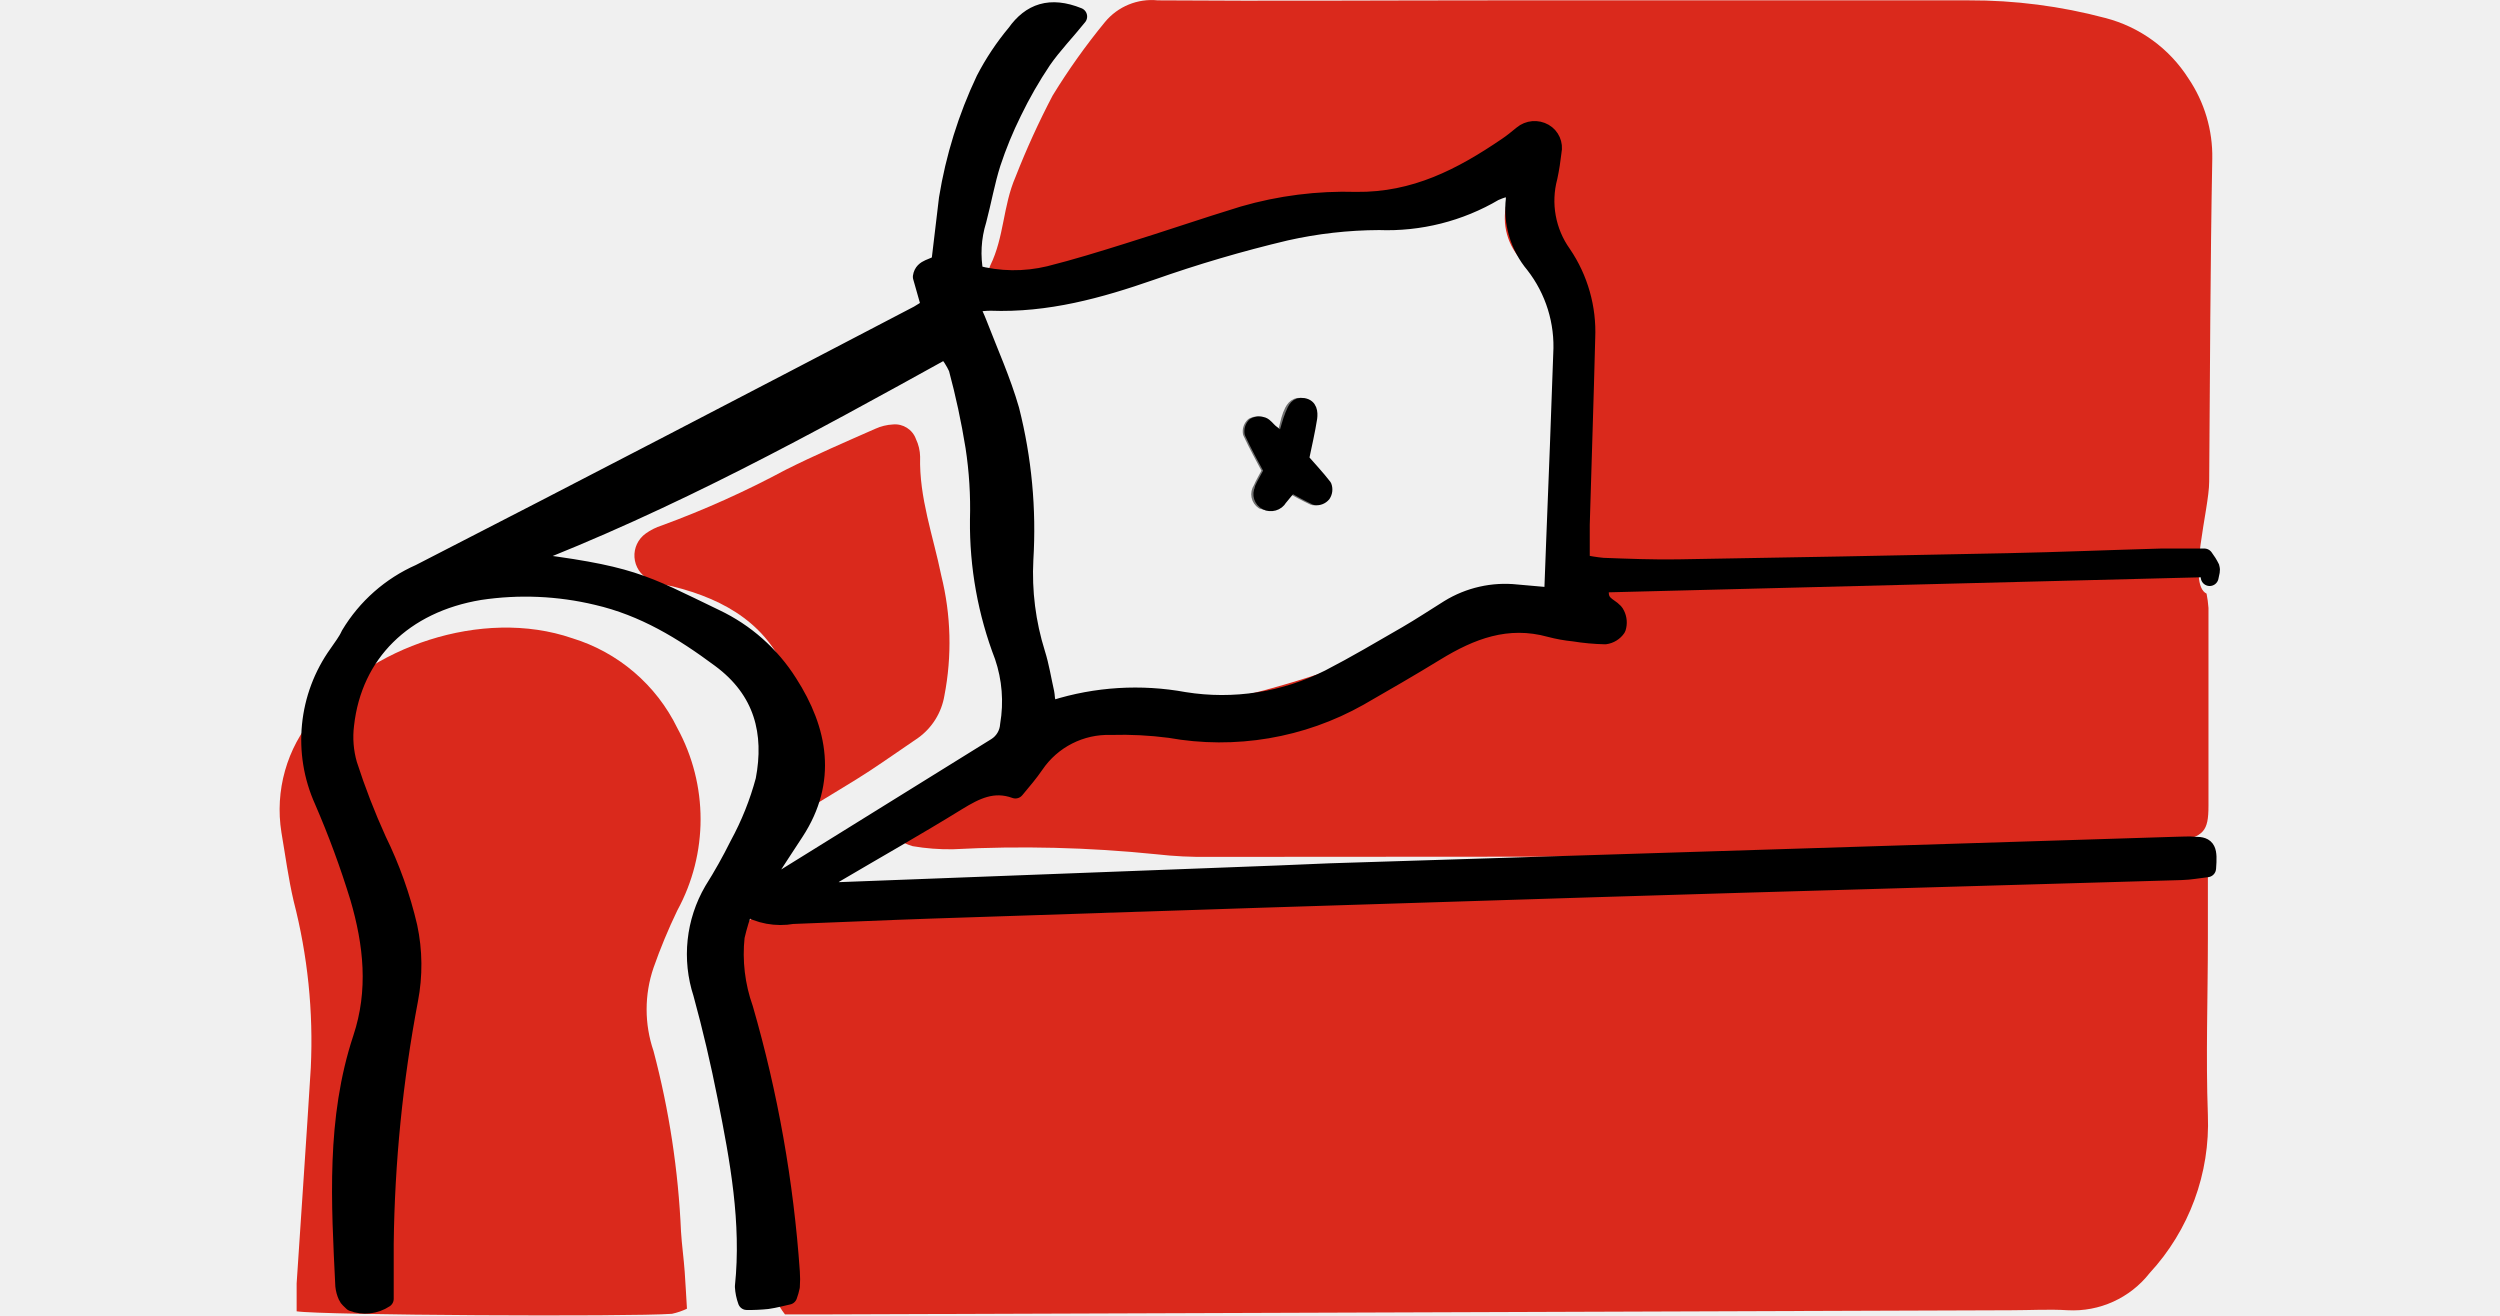
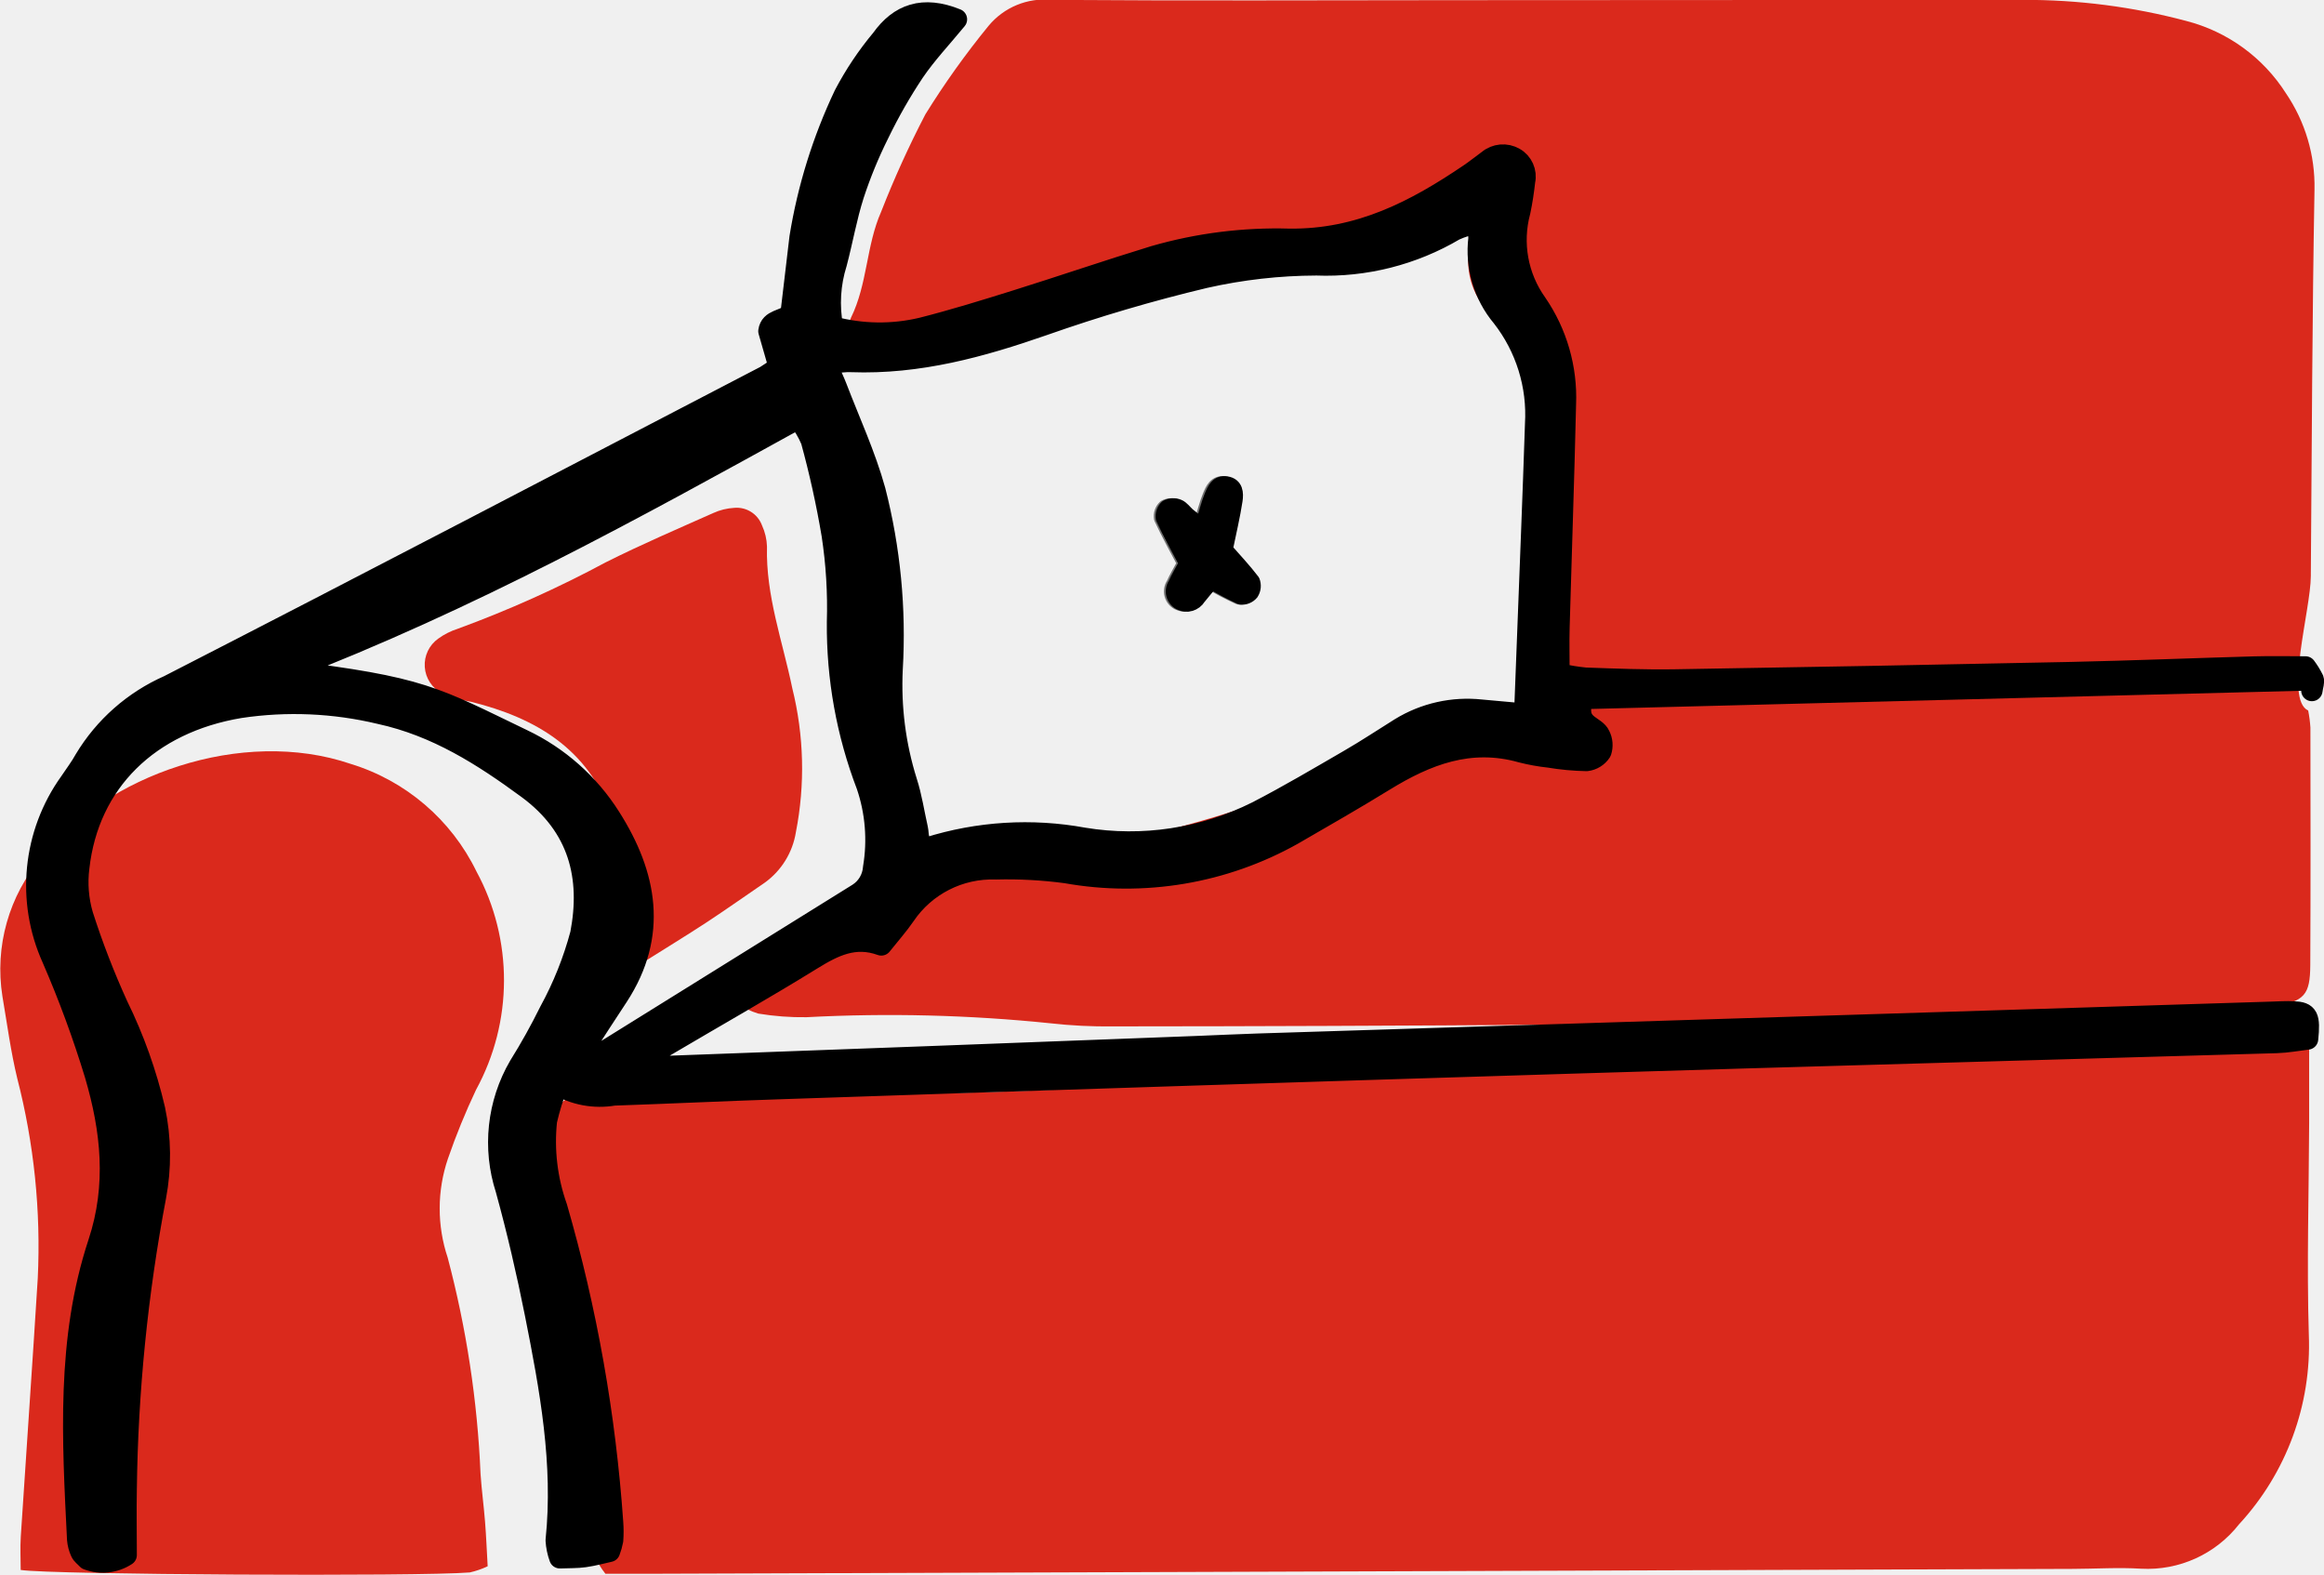
- <svg xmlns="http://www.w3.org/2000/svg" id="Layer_1" data-name="Layer 1" width="192.666" height="101.37" viewBox="0 0 163.14 110.57">
-   <defs>
-     <style>.cls-1{fill:#da291c;}.cls-2,.cls-4{stroke:#000;}.cls-2,.cls-3,.cls-4{stroke-linecap:round;stroke-linejoin:round;}.cls-2{stroke-width:1.5px;}.cls-3{fill:#fff;stroke:#707070;}</style>
-   </defs>
-   <g id="Group_293" data-name="Group 293">
-     <g id="Layer_2_Image" data-name="Layer 2 Image">
-       <path id="Path_991" data-name="Path 991" class="cls-1" d="M162,49.87a9.87,9.87,0,0,1,.16,1.2c0,5.55,0,11.1,0,16.65,0,2.12-.4,2.55-2.59,3a35.86,35.86,0,0,1-3.73.47,295.15,295.15,0,0,1-31.48.57c-5.24-.17-10.49.18-15.74.22Q93.41,72,78.17,72a34.81,34.81,0,0,1-4.45-.22,111,111,0,0,0-17.1-.42,18.38,18.38,0,0,1-3.39-.26,5.57,5.57,0,0,1-1.48-.7c.26-.4.37-.74.61-.88a6.77,6.77,0,0,1,1.56-.62,15.39,15.39,0,0,0,8-4.44,8,8,0,0,1,4-2.21c4.5-1.17,9-2.41,13.5-3.43a82.71,82.71,0,0,0,17.84-6.2c2.22-1.07,4.22-1.38,6.45-.26a6.83,6.83,0,0,0,1.6.53c2,.49,2.83.14,3.86-1.58.36-.62.7-1.26,1.12-2l-3.43-.71a11.7,11.7,0,0,1-.26-2.12c.15-2.77.4-5.52.6-8.28a9.52,9.52,0,0,0,.09-1.85,17,17,0,0,1,.3-5.51c.38-2-.86-6.17-2.21-7.91-.26-.34-.59-.63-.87-1a5.13,5.13,0,0,1-1.35-4.86,5.36,5.36,0,0,0,.17-3.51,11.33,11.33,0,0,0-2.2.65c-3.58,1.94-7.74,2.44-11.55,3.8a7.23,7.23,0,0,1-2.36.21A44.41,44.41,0,0,0,70.43,21.9,38.77,38.77,0,0,1,63,24.15a6.32,6.32,0,0,1-1.68.13c-1.07-.07-2-1.12-1.56-2,1.17-2.39,1.06-5,2.12-7.44A68.79,68.79,0,0,1,65,8,55.13,55.13,0,0,1,69.4,1.82,5.09,5.09,0,0,1,73.84,0c9.47.07,19,0,28.43,0L142,0a44,44,0,0,1,11.48,1.48,11.78,11.78,0,0,1,7,5.09,11.67,11.67,0,0,1,2,6.75c-.17,9-.19,18.09-.26,27.13C162.22,42.8,160.36,49.09,162,49.87Z" transform="translate(-0.02 0.03)" />
-       <path id="Path_992" data-name="Path 992" class="cls-1" d="M162.11,72.47v6.37c0,5-.18,9.91,0,14.86a18.51,18.51,0,0,1-4.9,13.29,8.18,8.18,0,0,1-6.87,3.12c-1.59-.1-3.19,0-4.78,0l-100,.35H42.5c-1.25-1.59-1.39-3.45-1.66-5.17-1.12-6.89-2.57-13.75-2.43-20.79,0-.89-.25-1.8-.22-2.68a13.13,13.13,0,0,1,.41-3A2.63,2.63,0,0,1,41,76.74a53.09,53.09,0,0,1,5.77-.4c6,.09,12,.48,18.07.41,6.59-.07,13.18-.45,19.76-.83,9.09-.54,18.16-1.22,27.24-1.82,7.6-.5,15.2-1.1,22.8-1.44s15.24-.42,22.85-.59A14.21,14.21,0,0,1,162.11,72.47Z" transform="translate(-0.02 0.03)" />
-       <path id="Path_993" data-name="Path 993" class="cls-1" d="M1.45,110.2c0-.76,0-1.56,0-2.35.39-6,.82-12.08,1.19-18.13a47.06,47.06,0,0,0-1.44-14C.75,73.8.5,71.86.17,69.94a12.08,12.08,0,0,1,2.76-9.77C7.41,54.42,17,51,24.62,53.62a14.57,14.57,0,0,1,8.83,7.55,16,16,0,0,1,0,15.33,46.84,46.84,0,0,0-2,4.82,10.84,10.84,0,0,0,0,7,71.45,71.45,0,0,1,2.31,15.18c.07,1.13.23,2.25.31,3.37s.12,2,.19,3.11a5.68,5.68,0,0,1-1.26.43C29.44,110.67,3.54,110.53,1.45,110.2Z" transform="translate(-0.02 0.03)" />
-       <path id="Path_994" data-name="Path 994" class="cls-1" d="M45,67.62c-.17-.73-.51-1.33-.4-1.83.66-2.8-.38-5.27-1.32-7.77-.11-.28-.28-.55-.38-.84-1.67-4.64-5.35-6.8-9.85-7.92a8.73,8.73,0,0,1-2-.59,2.27,2.27,0,0,1-.26-3.85,4.82,4.82,0,0,1,1.36-.68,80.63,80.63,0,0,0,10.39-4.67c2.47-1.24,5-2.33,7.56-3.46a4.12,4.12,0,0,1,1.47-.36,1.87,1.87,0,0,1,1.94,1.23,3.61,3.61,0,0,1,.35,1.48c-.09,3.45,1.1,6.66,1.78,10a23.37,23.37,0,0,1,.26,10.09A5.48,5.48,0,0,1,53.69,62c-1.36.92-2.7,1.87-4.07,2.77S46.7,66.57,45,67.62Z" transform="translate(-0.02 0.03)" />
-       <path id="Path_995" data-name="Path 995" class="cls-1" d="M60.41,46.17c-.73-.94-.73-2-.39-3.38A4.89,4.89,0,0,1,60.41,46.17Z" transform="translate(-0.02 0.03)" />
+ <svg xmlns="http://www.w3.org/2000/svg" width="163.152" height="110.536" viewBox="0 0 163.152 110.536">
+   <g id="Group_293" data-name="Group 293" transform="translate(-818.173 -1151.31)">
+     <g id="Layer_2_Image" data-name="Layer 2 Image" transform="translate(816.173 1151.31)">
+       <path id="Path_991" data-name="Path 991" d="M1010.337,1201.183a9.148,9.148,0,0,1,.157,1.2c.008,5.55.019,11.1-.009,16.65-.011,2.12-.4,2.548-2.586,2.945a35.211,35.211,0,0,1-3.729.473,296.992,296.992,0,0,1-31.483.572c-5.237-.175-10.493.179-15.741.215q-15.242.107-30.484.116a35.592,35.592,0,0,1-4.445-.22,110.426,110.426,0,0,0-17.1-.425,19.12,19.12,0,0,1-3.391-.254,5.783,5.783,0,0,1-1.482-.7c.266-.4.37-.743.616-.884a6.306,6.306,0,0,1,1.557-.622,15.327,15.327,0,0,0,8.016-4.442,7.986,7.986,0,0,1,4.047-2.21c4.492-1.166,8.964-2.405,13.5-3.427a82.683,82.683,0,0,0,17.838-6.195c2.22-1.073,4.222-1.384,6.444-.26a7.409,7.409,0,0,0,1.6.528c2,.484,2.839.137,3.861-1.586.368-.62.7-1.259,1.127-2.033l-3.433-.712a11.568,11.568,0,0,1-.266-2.124c.159-2.763.4-5.521.6-8.281a8.773,8.773,0,0,0,.091-1.844,16.922,16.922,0,0,1,.305-5.511c.376-2.027-.856-6.17-2.212-7.913-.26-.335-.593-.625-.866-.954a5.169,5.169,0,0,1-1.358-4.865,5.327,5.327,0,0,0,.178-3.514,11.666,11.666,0,0,0-2.2.659c-3.583,1.933-7.742,2.432-11.55,3.8a7.646,7.646,0,0,1-2.368.209,44.27,44.27,0,0,0-16.844,3.64,38.7,38.7,0,0,1-7.448,2.243,6.226,6.226,0,0,1-1.685.136c-1.065-.076-1.98-1.118-1.555-1.986,1.167-2.384,1.059-5.041,2.116-7.434a70.139,70.139,0,0,1,3.106-6.838,58.288,58.288,0,0,1,4.43-6.205,5.1,5.1,0,0,1,4.44-1.828c9.477.069,18.954.024,28.431.02q19.868-.008,39.736-.02a43.939,43.939,0,0,1,11.474,1.477,11.773,11.773,0,0,1,7.009,5.087,11.592,11.592,0,0,1,2,6.753c-.163,9.042-.189,18.087-.258,27.131C1010.517,1194.108,1008.66,1200.4,1010.337,1201.183Z" transform="translate(-846.296 -1151.31)" fill="#da291c" />
+       <path id="Path_992" data-name="Path 992" d="M1004.3,1267.639c0,2.329.006,4.35,0,6.372-.017,4.955-.174,9.914-.022,14.863a18.519,18.519,0,0,1-4.9,13.289,8.174,8.174,0,0,1-6.872,3.117c-1.585-.1-3.183.008-4.776.013l-99.977.343c-1.018,0-2.037,0-3.06,0-1.255-1.581-1.388-3.447-1.665-5.163-1.113-6.89-2.568-13.75-2.424-20.789.018-.894-.253-1.8-.226-2.688a13.592,13.592,0,0,1,.408-2.981,2.632,2.632,0,0,1,2.388-2.106,51.9,51.9,0,0,1,5.764-.4c6.025.092,12.051.482,18.072.415,6.591-.074,13.182-.451,19.765-.839,9.081-.535,18.154-1.211,27.231-1.811,7.6-.5,15.2-1.1,22.807-1.443s15.233-.422,22.85-.588A14.251,14.251,0,0,1,1004.3,1267.639Z" transform="translate(-840.191 -1195.17)" fill="#da291c" />
+       <path id="Path_993" data-name="Path 993" d="M817.626,1289.312c0-.76-.044-1.555.006-2.344.39-6.044.82-12.085,1.192-18.129a47.169,47.169,0,0,0-1.441-14.037c-.457-1.889-.711-3.828-1.039-5.748a12.091,12.091,0,0,1,2.761-9.769c4.477-5.75,14.044-9.155,21.692-6.551a14.558,14.558,0,0,1,8.824,7.548,16.044,16.044,0,0,1-.031,15.331,47.7,47.7,0,0,0-1.968,4.822,10.868,10.868,0,0,0-.019,6.959,71.055,71.055,0,0,1,2.306,15.18c.075,1.126.229,2.246.317,3.371.08,1.012.121,2.026.183,3.108a5.934,5.934,0,0,1-1.255.433C845.611,1289.783,819.714,1289.646,817.626,1289.312Z" transform="translate(-814.173 -1179.114)" fill="#da291c" />
+       <path id="Path_994" data-name="Path 994" d="M876.995,1238.781c-.173-.734-.516-1.339-.4-1.836.66-2.8-.381-5.265-1.323-7.765-.108-.288-.278-.552-.382-.841-1.671-4.646-5.344-6.8-9.847-7.92a8.922,8.922,0,0,1-2.047-.595,2.254,2.254,0,0,1-.263-3.846,4.859,4.859,0,0,1,1.362-.687,80.154,80.154,0,0,0,10.385-4.662c2.474-1.244,5.026-2.335,7.557-3.464a4.1,4.1,0,0,1,1.472-.362,1.894,1.894,0,0,1,1.947,1.231,3.848,3.848,0,0,1,.35,1.485c-.092,3.449,1.1,6.657,1.78,9.962a23.274,23.274,0,0,1,.25,10.082,5.419,5.419,0,0,1-2.189,3.55c-1.357.925-2.7,1.877-4.069,2.777C880.136,1236.835,878.663,1237.731,876.995,1238.781Z" transform="translate(-829.961 -1171.156)" fill="#da291c" />
+       <path id="Path_995" data-name="Path 995" d="M906.563,1221.307c-.732-.945-.725-1.95-.385-3.386A4.906,4.906,0,0,1,906.563,1221.307Z" transform="translate(-844.155 -1175.133)" fill="#da291c" />
    </g>
-     <g id="Layer_4_Image" data-name="Layer 4 Image">
-       <path id="Path_997" data-name="Path 997" class="cls-2" d="M111,49.78c0,1.18,1.07,1.22,1.35,1.84a1.5,1.5,0,0,1,.09,1.14,1.44,1.44,0,0,1-1,.62,19,19,0,0,1-2.62-.24,12.87,12.87,0,0,1-2-.36c-3.62-1-6.68.19-9.63,2-2.12,1.3-4.27,2.54-6.43,3.78a23.83,23.83,0,0,1-15.91,2.69A31.22,31.22,0,0,0,69.91,61a7.43,7.43,0,0,0-6.39,3.25c-.47.69-1,1.31-1.65,2.09-1.87-.68-3.34.07-4.86,1-3.4,2.1-6.89,4.07-10.33,6.1a13.76,13.76,0,0,0-1.15.86c.18.79.73.6,1.1.59L84,73.47l4.3-.18,71.1-2.23c.55,0,1.1-.06,1.65,0,1,0,1.12.33,1,1.9-.7.08-1.43.22-2.17.24-16.43.49-32.85.93-49.28,1.44q-27.94.86-55.89,1.8c-3.86.13-7.71.31-11.57.45a5.81,5.81,0,0,1-4-.74,18.77,18.77,0,0,0-.78,2.55,13.76,13.76,0,0,0,.72,6.07A106.19,106.19,0,0,1,43,106.89a8.42,8.42,0,0,1,0,1.23,5.2,5.2,0,0,1-.22.77c-.52.11-1.13.28-1.76.37a15.13,15.13,0,0,1-1.73.08,4.21,4.21,0,0,1-.25-1.22c.56-5.39-.41-10.66-1.46-15.91-.58-2.93-1.26-5.85-2.05-8.73a10.62,10.62,0,0,1,.92-8.65A43.49,43.49,0,0,0,38.6,71a24.73,24.73,0,0,0,2.18-5.45c.75-3.95-.09-7.54-3.73-10.22C33.91,53,30.66,51,26.68,50.08a25.83,25.83,0,0,0-9.83-.42C10.44,50.72,6.2,54.89,5.53,60.89a8.37,8.37,0,0,0,.26,3.34,59.69,59.69,0,0,0,2.46,6.36,34.23,34.23,0,0,1,2.6,7.29A15.38,15.38,0,0,1,10.91,84a117.88,117.88,0,0,0-2.05,20.53c0,1.52,0,3,0,4.62a3,3,0,0,1-2.71.3c-.2-.21-.39-.34-.46-.52a2.74,2.74,0,0,1-.24-.88c-.34-7-.77-14,1.48-20.8,1.33-4,.9-7.93-.24-11.83a77.73,77.73,0,0,0-3-8.14A12.43,12.43,0,0,1,4.92,54.91c.35-.53.74-1,1-1.58a12.94,12.94,0,0,1,5.88-5.19c14-7.18,28-14.47,41.91-21.74a8.94,8.94,0,0,0,1-.66L54,23.24c.12-.81,1-.7,1.55-1.2.2-1.72.42-3.54.64-5.37a37.35,37.35,0,0,1,3.11-10A21.53,21.53,0,0,1,61.9,2.76C63.15,1,64.8.41,67.15,1.36c-1,1.25-2.12,2.4-3,3.67a35.83,35.83,0,0,0-2.49,4.34,33.05,33.05,0,0,0-1.77,4.31c-.5,1.57-.78,3.2-1.2,4.79A9.32,9.32,0,0,0,58.44,23a12.72,12.72,0,0,0,6.28.08c2.23-.56,4.43-1.24,6.63-1.93,3.23-1,6.44-2.11,9.68-3.1a30.71,30.71,0,0,1,9.48-1.2c4.95.06,8.88-2,12.67-4.58.45-.3.86-.64,1.3-1a1.62,1.62,0,0,1,1.84-.16,1.49,1.49,0,0,1,.71,1.61c-.08.71-.19,1.43-.34,2.13a7.71,7.71,0,0,0,1.17,6.47,11.64,11.64,0,0,1,2,7.05c-.13,5.23-.31,10.47-.46,15.71,0,1,0,2,0,3.23a14.55,14.55,0,0,0,1.85.3c2.09.08,4.19.16,6.28.13q13.91-.23,27.79-.52c4.3-.09,8.6-.27,12.9-.39,1.21,0,2.41,0,3.59,0a5.24,5.24,0,0,1,.54.87c.06.17,0,.39-.09.78M58,25.49c.35.79.57,1.24.74,1.69.93,2.41,2,4.78,2.71,7.25A41,41,0,0,1,62.63,47a22.52,22.52,0,0,0,1,7.91c.34,1.08.51,2.2.76,3.3.1.47-.06,1.05.75,1.35a22.71,22.71,0,0,1,10.92-.67A20,20,0,0,0,88.25,57c2.21-1.14,4.35-2.41,6.5-3.65,1.21-.7,2.38-1.48,3.57-2.22A9,9,0,0,1,104,49.85l3.06.27c.07-1.73.13-3.35.19-5,.2-5.13.41-10.25.58-15.38a11.17,11.17,0,0,0-2.34-7.53,7.22,7.22,0,0,1-1.64-5.52,4.26,4.26,0,0,0-.17-1.06,6.88,6.88,0,0,0-1.54.48,17.75,17.75,0,0,1-9.7,2.45,36.41,36.41,0,0,0-7.85.89,111.21,111.21,0,0,0-11.32,3.33c-4.37,1.52-8.76,2.74-13.49,2.56-.44,0-.88.06-1.79.12ZM20,47.08c9.67,1.17,10.41,1.85,16.65,4.85a14.74,14.74,0,0,1,6.15,5.45c2.57,4,3.34,8.24.55,12.52-.8,1.23-1.61,2.45-2.4,3.68-.2.31-.33.66-.81,1.63L60.25,62.73a2.33,2.33,0,0,0,1.08-1.81,11.81,11.81,0,0,0-.46-5.78A31,31,0,0,1,58.8,43.66a34.11,34.11,0,0,0-.38-6.14A65.54,65.54,0,0,0,57,30.91,6.41,6.41,0,0,0,56,29.36C44.45,35.75,33,42.07,20,47.08Z" transform="translate(-0.02 0.03)" />
-       <path id="Path_998" data-name="Path 998" class="cls-3" d="M84.26,36.9c-.53-.41-.76-.58-1-.77s-.42-.49-.68-.59a.94.94,0,0,0-.82.05.87.87,0,0,0-.27.79c.51,1.09,1.09,2.14,1.63,3.16-.3.56-.57,1-.77,1.47a.9.9,0,0,0,.25,1.26l.08,0A1,1,0,0,0,84,41.94c.29-.37.61-.73.89-1.07a22,22,0,0,0,2,1.07.9.9,0,0,0,.77-.31,1,1,0,0,0,.08-.85c-.61-.79-1.3-1.52-1.9-2.21.26-1.26.52-2.35.69-3.46.07-.48,0-1.07-.63-1.18s-.88.44-1.06.89S84.55,36,84.26,36.9Z" transform="translate(-0.02 0.03)" />
-       <path id="Path_999" data-name="Path 999" class="cls-4" d="M84.39,36.9c.29-.93.42-1.52.65-2.08s.41-1,1.06-.89.7.7.64,1.18c-.17,1.1-.43,2.2-.69,3.46.6.69,1.29,1.42,1.9,2.21a.92.92,0,0,1-.09.85.87.87,0,0,1-.76.31,22,22,0,0,1-2-1.07c-.28.34-.6.7-.89,1.07a1,1,0,0,1-1.34.38.91.91,0,0,1-.39-1.23.56.56,0,0,1,0-.08c.21-.47.48-.9.78-1.47-.54-1-1.13-2.07-1.63-3.16a.89.89,0,0,1,.26-.79,1,1,0,0,1,.83-.05c.26.1.45.39.68.59S83.86,36.49,84.39,36.9Z" transform="translate(-0.02 0.03)" />
+     <g id="Layer_4_Image" data-name="Layer 4 Image" transform="translate(820.744 1152.22)">
+       <path id="Path_997" data-name="Path 997" d="M931.671,1201.6c-.048,1.179,1.063,1.22,1.341,1.84a1.469,1.469,0,0,1,.09,1.135,1.388,1.388,0,0,1-1.008.622,18.088,18.088,0,0,1-2.618-.243,13.886,13.886,0,0,1-1.945-.351c-3.624-1.021-6.687.189-9.637,2-2.113,1.3-4.272,2.535-6.423,3.779a23.9,23.9,0,0,1-15.912,2.686,31.192,31.192,0,0,0-4.936-.265,7.405,7.405,0,0,0-6.387,3.249c-.466.684-1.029,1.311-1.649,2.091-1.875-.681-3.344.066-4.863,1-3.4,2.1-6.884,4.068-10.325,6.1a12.489,12.489,0,0,0-1.151.854c.182.791.726.6,1.1.587q18.681-.682,37.36-1.4c1.433-.054,2.864-.128,4.3-.173q35.55-1.122,71.1-2.236c.551-.017,1.1-.053,1.653-.028.965.044,1.114.329.954,1.9-.7.082-1.43.223-2.168.245-16.427.483-32.855.926-49.28,1.432q-27.946.859-55.888,1.806c-3.858.126-7.714.311-11.572.444a5.789,5.789,0,0,1-3.946-.732,18.1,18.1,0,0,0-.785,2.544,13.792,13.792,0,0,0,.721,6.076,106.051,106.051,0,0,1,3.926,22.144,8.146,8.146,0,0,1,0,1.231,4.509,4.509,0,0,1-.219.771c-.52.113-1.13.283-1.754.371-.532.075-1.078.055-1.73.082a4.336,4.336,0,0,1-.254-1.223c.558-5.39-.414-10.659-1.461-15.914-.583-2.926-1.26-5.841-2.053-8.723a10.643,10.643,0,0,1,.928-8.654,43.726,43.726,0,0,0,2.132-3.826,24.557,24.557,0,0,0,2.183-5.453c.754-3.953-.091-7.543-3.729-10.216-3.141-2.307-6.391-4.386-10.365-5.253a25.836,25.836,0,0,0-9.839-.425c-6.407,1.068-10.644,5.239-11.317,11.231a8.272,8.272,0,0,0,.264,3.344,58,58,0,0,0,2.458,6.359,34.079,34.079,0,0,1,2.6,7.287,15.532,15.532,0,0,1,.064,6.121,118.111,118.111,0,0,0-2.057,20.528c-.029,1.527,0,3.055,0,4.626a3,3,0,0,1-2.71.295c-.192-.207-.385-.338-.46-.513a2.616,2.616,0,0,1-.234-.888c-.346-6.987-.768-14.014,1.474-20.8,1.335-4.043.906-7.93-.239-11.821a76.236,76.236,0,0,0-3-8.147,12.418,12.418,0,0,1,1.234-12.371c.346-.525.737-1.028,1.036-1.576a12.973,12.973,0,0,1,5.885-5.192c14.007-7.18,27.947-14.473,41.907-21.734a10.109,10.109,0,0,0,.95-.661l-.719-2.5c.115-.818,1.013-.7,1.552-1.2.2-1.721.417-3.547.635-5.371A37.218,37.218,0,0,1,880,1158.484a22.122,22.122,0,0,1,2.615-3.908c1.248-1.748,2.905-2.349,5.247-1.4-1.033,1.256-2.115,2.4-2.979,3.668a36.163,36.163,0,0,0-2.481,4.342,31.634,31.634,0,0,0-1.773,4.311c-.5,1.569-.78,3.2-1.2,4.794a9.225,9.225,0,0,0-.267,4.478,12.845,12.845,0,0,0,6.279.083c2.231-.566,4.43-1.246,6.622-1.932,3.238-1.013,6.444-2.114,9.689-3.106a30.987,30.987,0,0,1,9.472-1.2c4.95.065,8.887-2.008,12.675-4.575.445-.3.861-.643,1.3-.959a1.6,1.6,0,0,1,1.834-.162,1.484,1.484,0,0,1,.714,1.606c-.082.714-.185,1.43-.336,2.134a7.689,7.689,0,0,0,1.169,6.47,11.633,11.633,0,0,1,2.033,7.049c-.121,5.236-.306,10.471-.453,15.707-.028,1.014,0,2.029,0,3.23a13.694,13.694,0,0,0,1.844.308c2.094.075,4.191.158,6.285.124q13.9-.222,27.789-.516c4.3-.092,8.6-.27,12.9-.391,1.205-.034,2.412-.006,3.591-.006a5.594,5.594,0,0,1,.539.879c.063.167-.036.387-.09.774m-104.332-22.974c.349.787.57,1.231.745,1.689.923,2.411,2.022,4.781,2.706,7.25a40.864,40.864,0,0,1,1.209,12.52,22.66,22.66,0,0,0,1.008,7.909c.348,1.073.51,2.2.76,3.3.106.466-.061,1.049.757,1.345a22.733,22.733,0,0,1,10.913-.67,19.966,19.966,0,0,0,12.18-1.845c2.211-1.141,4.35-2.409,6.5-3.654,1.214-.7,2.381-1.48,3.572-2.22a8.986,8.986,0,0,1,5.666-1.27c.972.083,1.943.175,3.056.276.067-1.738.13-3.358.192-4.979.194-5.125.405-10.249.574-15.375a11.149,11.149,0,0,0-2.341-7.534,7.2,7.2,0,0,1-1.633-5.512,4.239,4.239,0,0,0-.174-1.062,6.417,6.417,0,0,0-1.543.476,17.723,17.723,0,0,1-9.7,2.452,36.177,36.177,0,0,0-7.844.888,113.053,113.053,0,0,0-11.323,3.332c-4.372,1.524-8.763,2.737-13.488,2.564C880.04,1177.171,879.6,1177.244,878.685,1177.311ZM840.743,1198.9c9.672,1.169,10.412,1.847,16.655,4.845a14.769,14.769,0,0,1,6.151,5.456c2.57,4.044,3.336,8.233.55,12.517-.8,1.228-1.612,2.449-2.4,3.684-.2.31-.33.657-.807,1.63,7.113-4.424,13.592-8.456,20.076-12.481a2.356,2.356,0,0,0,1.08-1.815,11.856,11.856,0,0,0-.465-5.776,31.286,31.286,0,0,1-2.069-11.477,33.818,33.818,0,0,0-.374-6.143,67.073,67.073,0,0,0-1.46-6.608,6.476,6.476,0,0,0-.925-1.552C865.168,1187.571,853.749,1193.893,840.743,1198.9Z" transform="translate(-823.288 -1152.728)" stroke="#000" stroke-linecap="round" stroke-linejoin="round" stroke-width="1.5" />
+       <path id="Path_998" data-name="Path 998" d="M928.2,1196.932c-.527-.416-.759-.587-.977-.773s-.419-.488-.683-.591a.979.979,0,0,0-.823.046.889.889,0,0,0-.267.793c.506,1.087,1.091,2.138,1.629,3.16-.3.565-.565,1-.774,1.467a.914.914,0,0,0,.339,1.316,1.01,1.01,0,0,0,1.335-.378c.294-.375.609-.733.895-1.075a21.422,21.422,0,0,0,2.039,1.07.873.873,0,0,0,.764-.308.926.926,0,0,0,.082-.848c-.608-.794-1.3-1.524-1.9-2.215.259-1.262.522-2.352.689-3.455.073-.48.053-1.075-.631-1.181-.649-.1-.874.436-1.062.893C928.627,1195.406,928.49,1196,928.2,1196.932Z" transform="translate(-846.511 -1160.939)" fill="#fff" stroke="#707070" stroke-linecap="round" stroke-linejoin="round" stroke-width="1" />
+       <path id="Path_999" data-name="Path 999" d="M940.341,1207.1c.287-.934.425-1.526.653-2.079.188-.457.412-.993,1.062-.893.684.105.7.7.631,1.181-.167,1.1-.43,2.193-.689,3.455.605.691,1.295,1.421,1.9,2.215a.926.926,0,0,1-.082.848.872.872,0,0,1-.764.308,21.415,21.415,0,0,1-2.039-1.07c-.286.342-.6.7-.895,1.075a1.01,1.01,0,0,1-1.335.379.914.914,0,0,1-.339-1.316c.209-.464.473-.9.774-1.467-.538-1.022-1.123-2.072-1.629-3.16a.889.889,0,0,1,.267-.793.979.979,0,0,1,.823-.046c.264.1.452.394.683.591S939.813,1206.684,940.341,1207.1Z" transform="translate(-858.523 -1171.106)" stroke="#000" stroke-linecap="round" stroke-linejoin="round" stroke-width="1" />
    </g>
  </g>
</svg>
